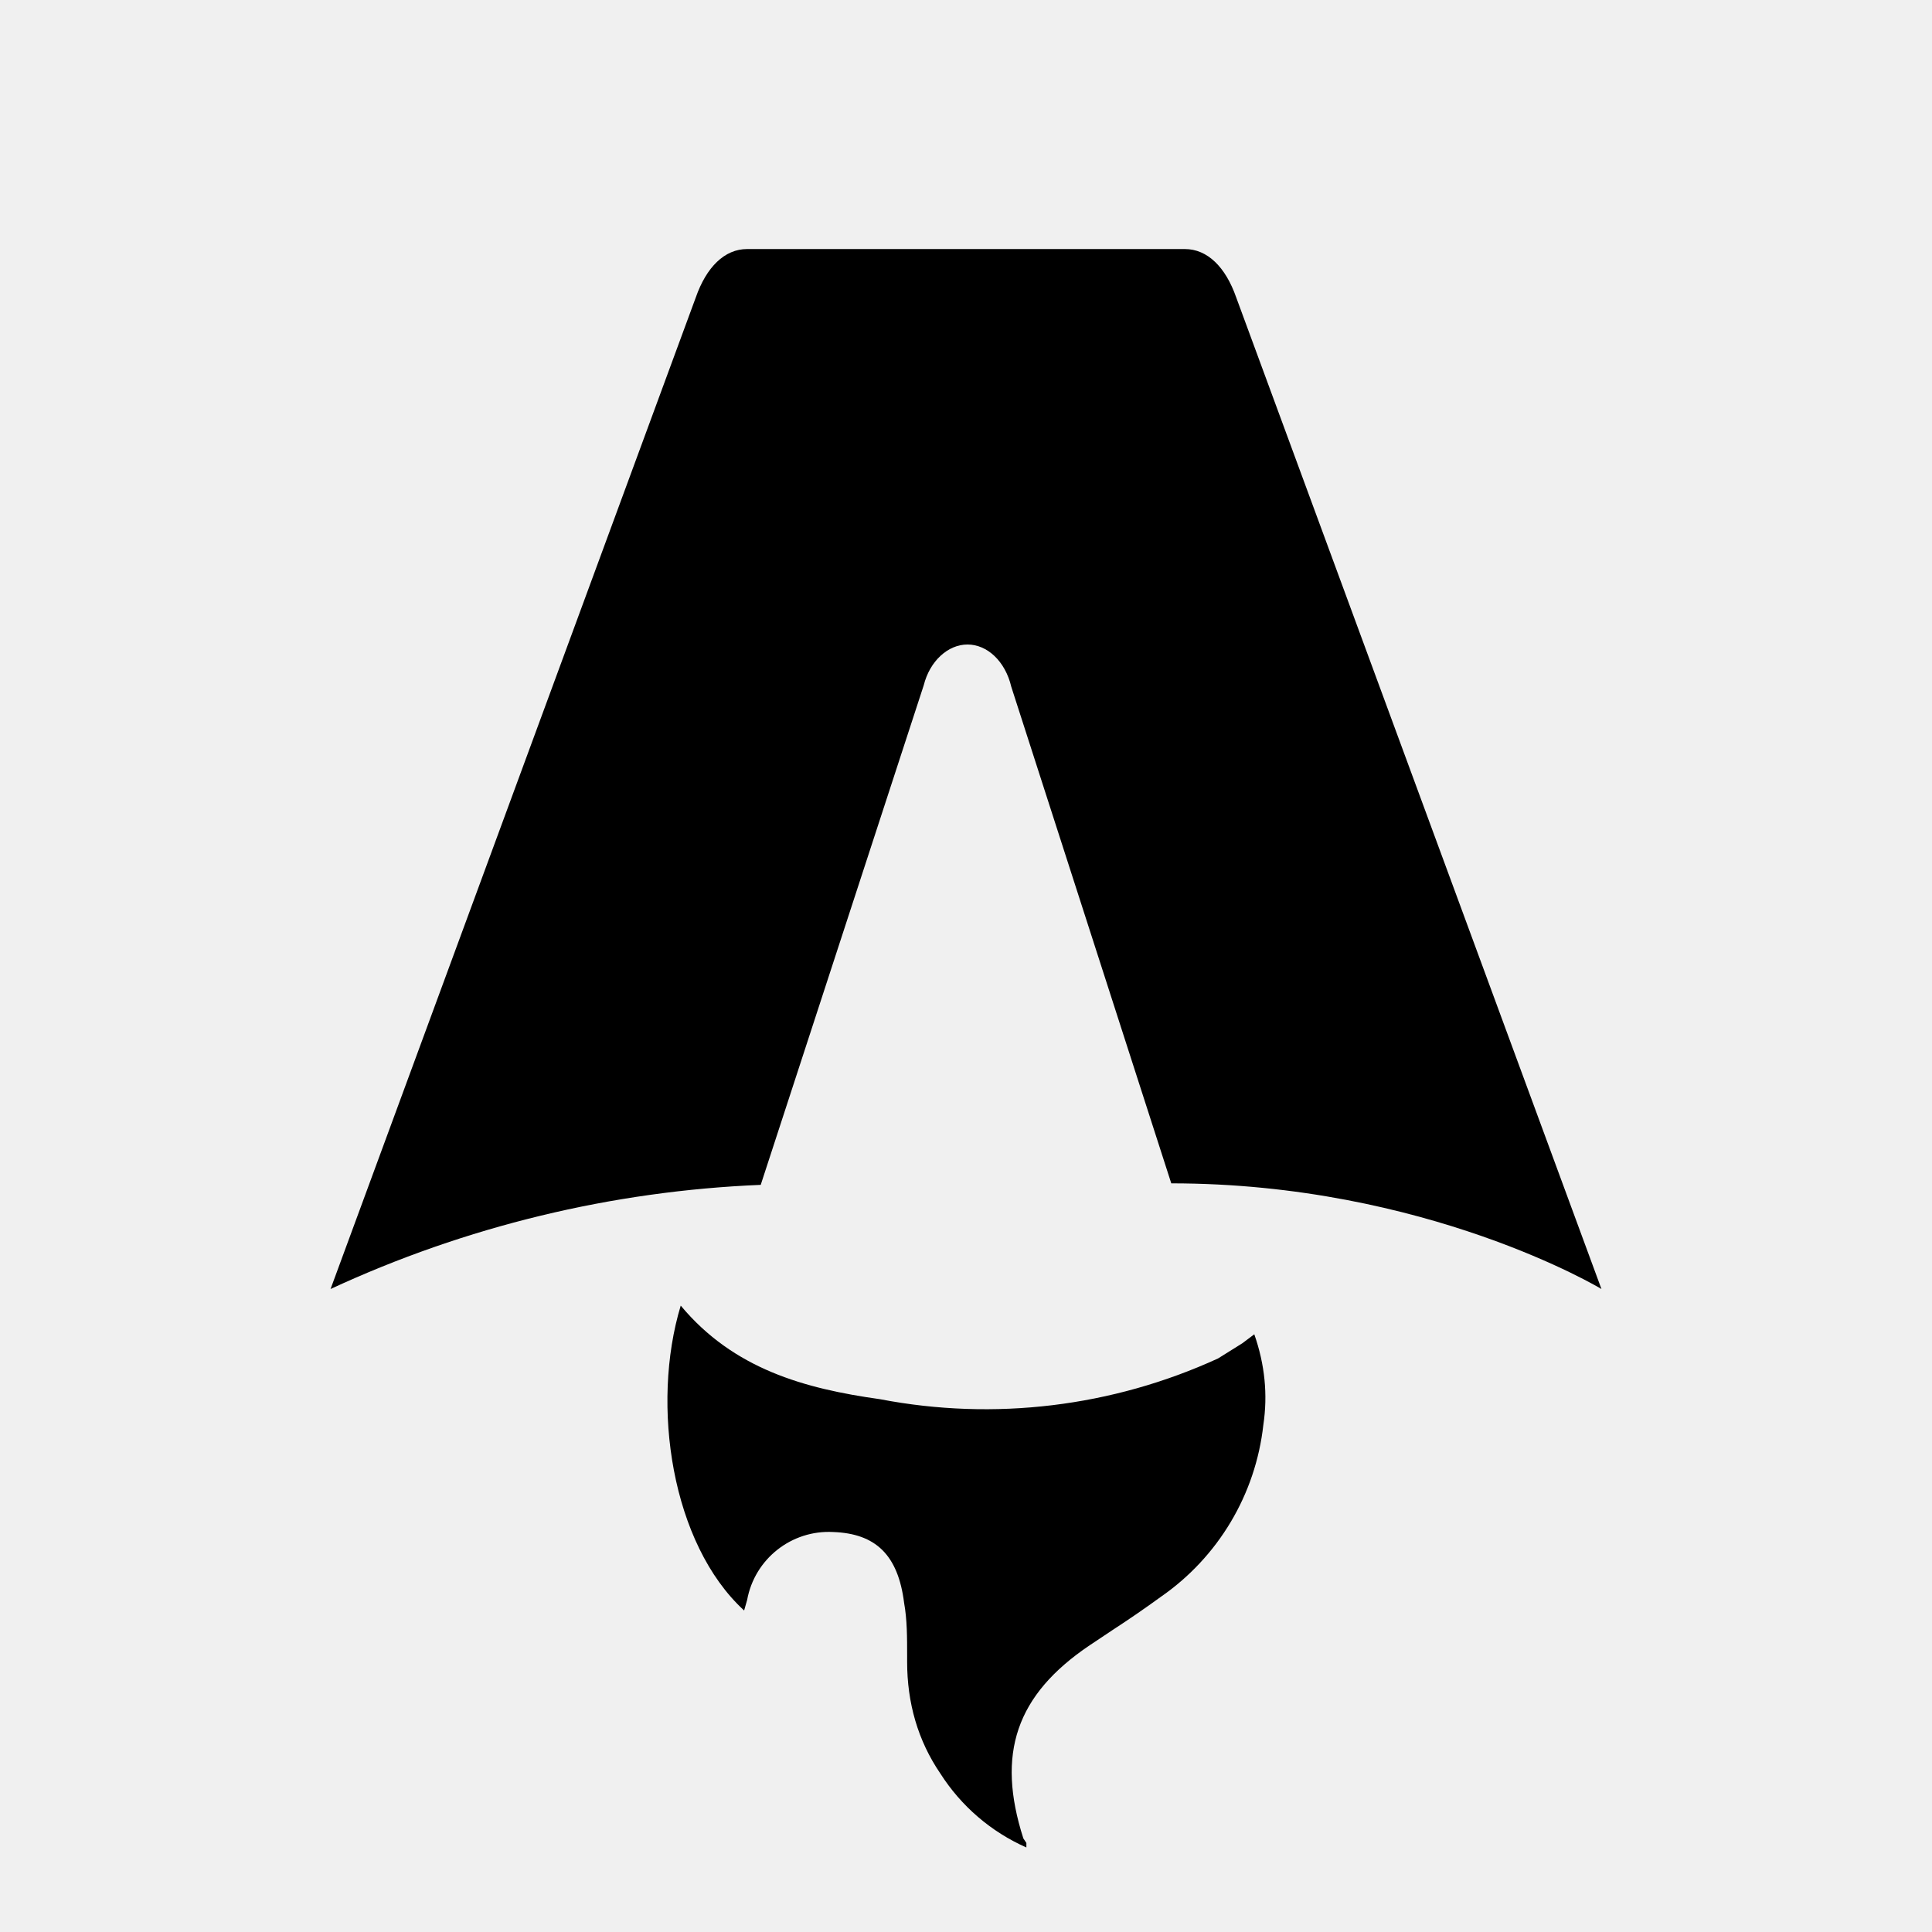
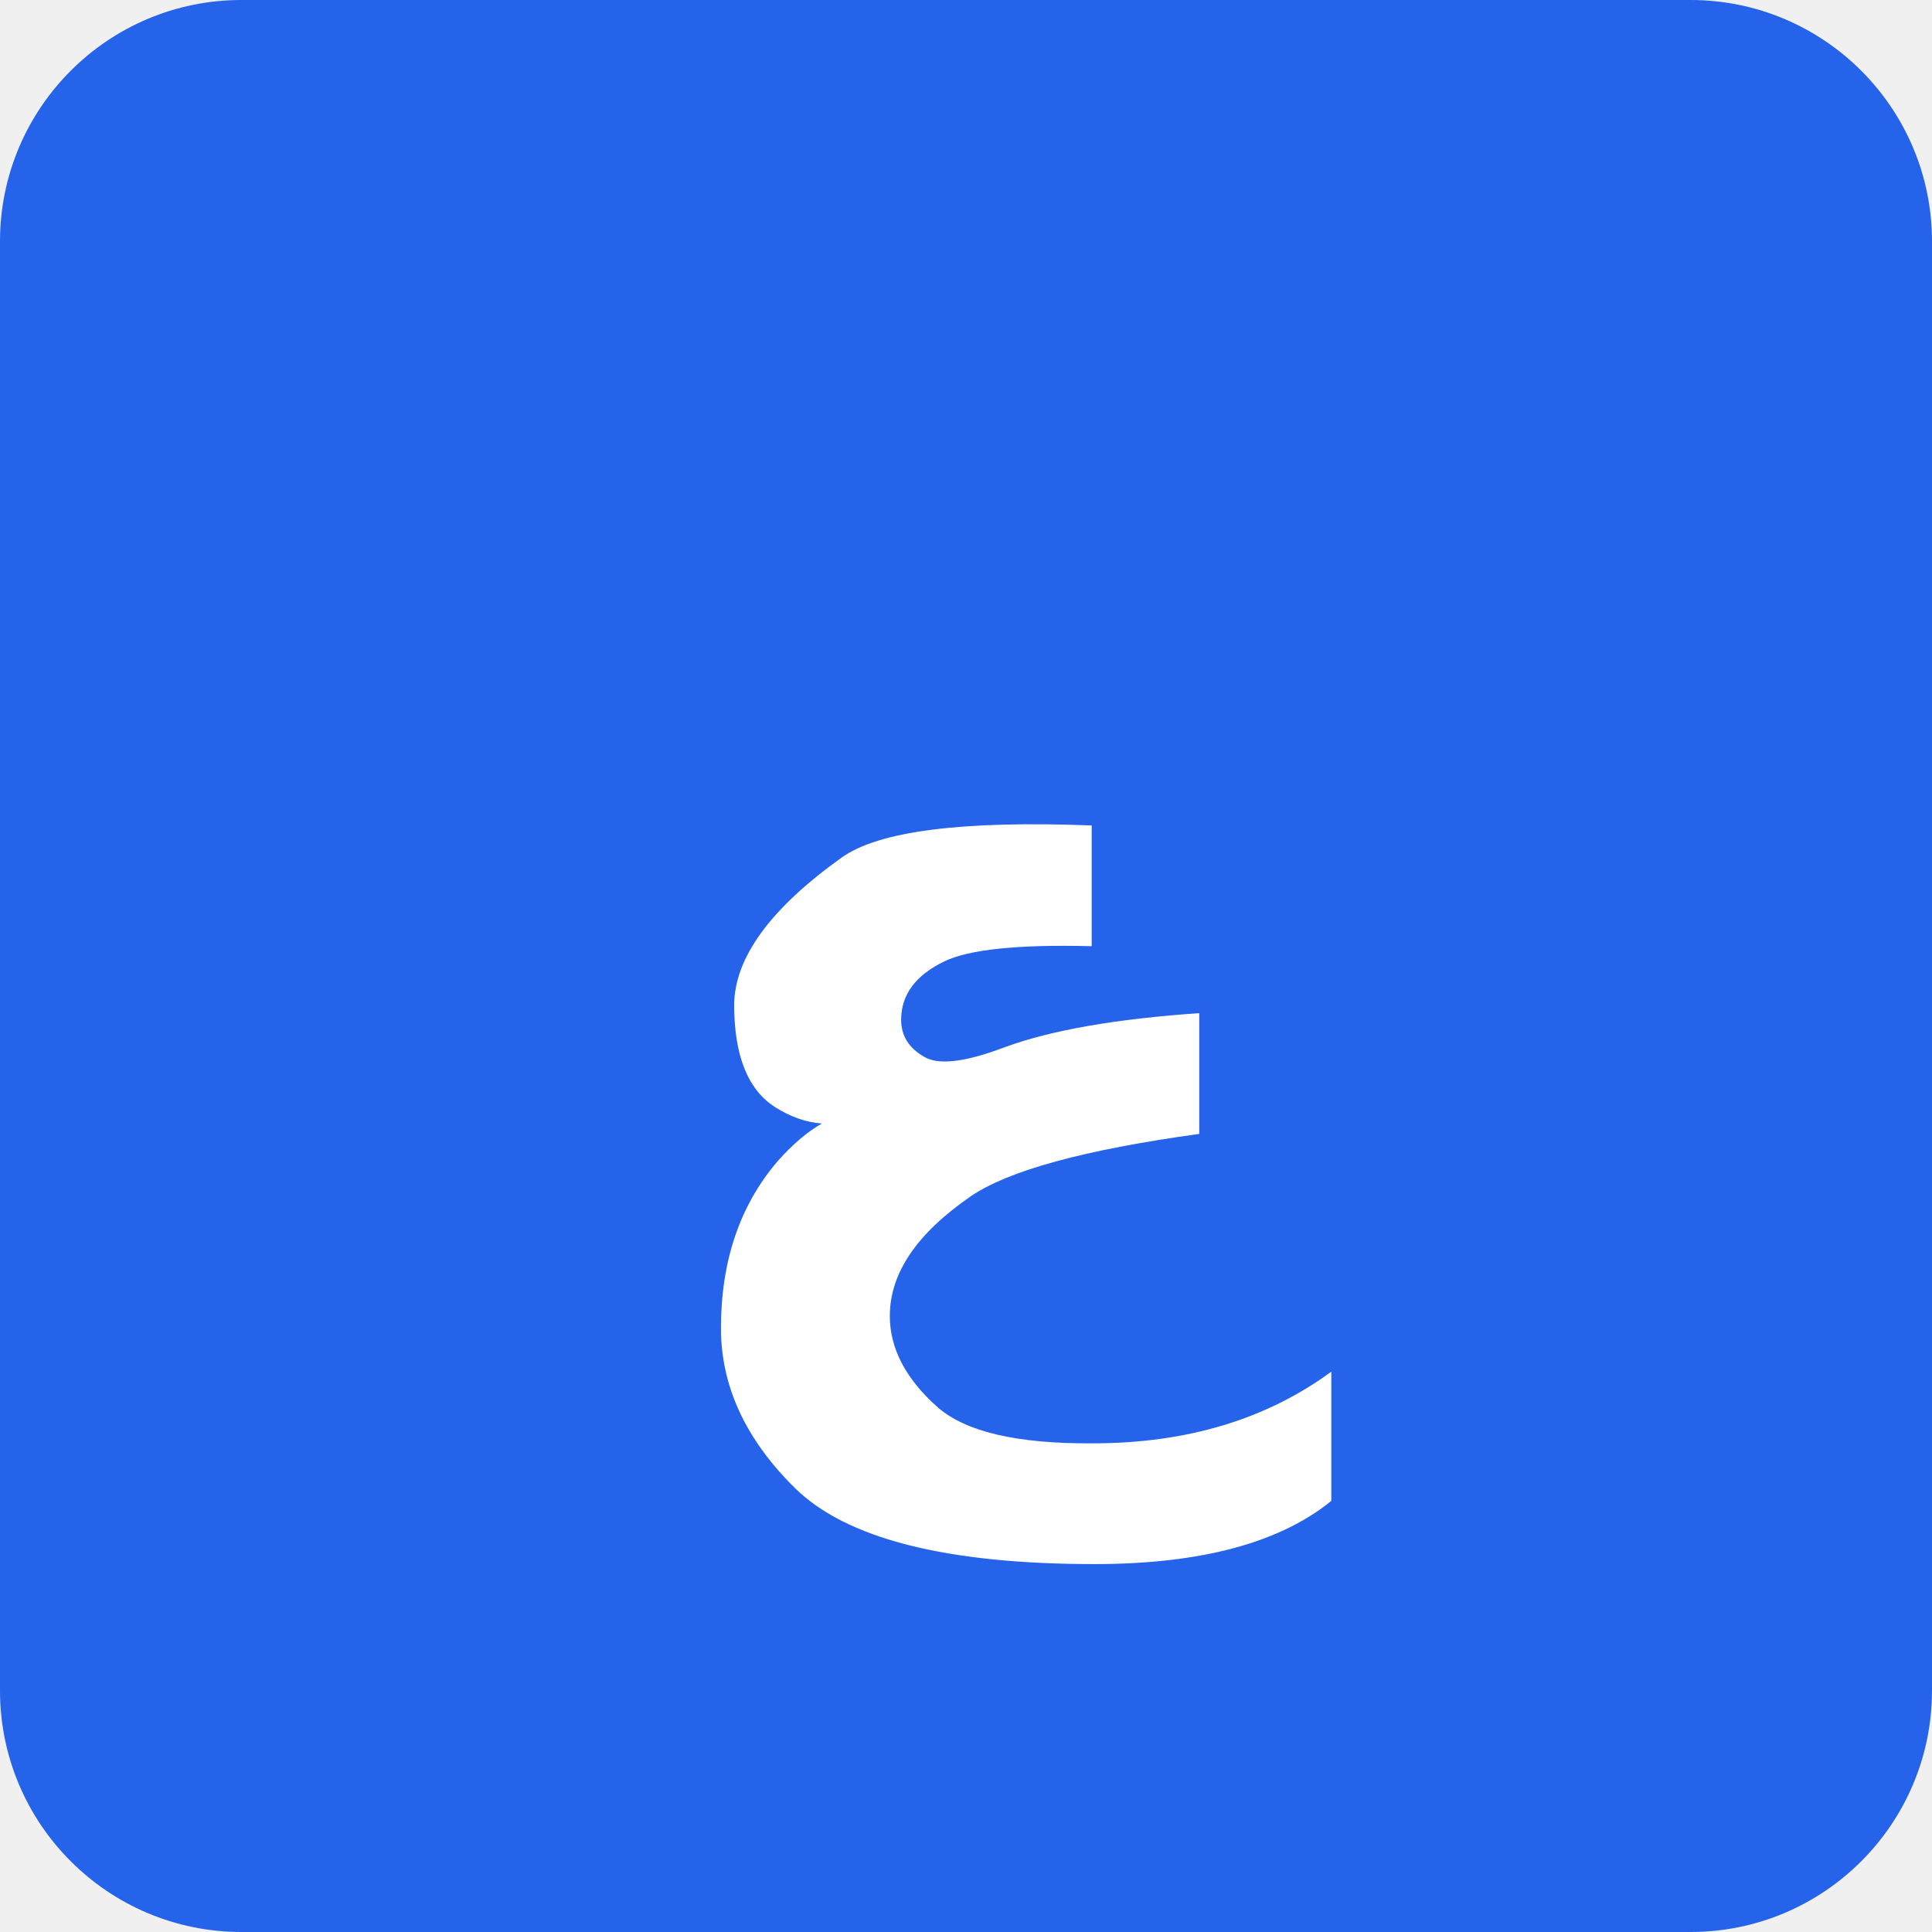
- <svg xmlns="http://www.w3.org/2000/svg" fill="none" viewBox="0 0 128 128">
-   <path d="M50.4 78.5a75.1 75.1 0 0 0-28.5 6.9l24.2-65.7c.7-2 1.9-3.2 3.4-3.2h29c1.5 0 2.7 1.2 3.4 3.2l24.2 65.7s-11.6-7-28.5-7L67 45.5c-.4-1.7-1.6-2.8-2.9-2.8-1.3 0-2.5 1.1-2.9 2.7L50.4 78.5Zm-1.1 28.2Zm-4.2-20.2c-2 6.6-.6 15.8 4.2 20.2a17.5 17.5 0 0 1 .2-.7 5.5 5.5 0 0 1 5.7-4.5c2.8.1 4.3 1.5 4.7 4.7.2 1.1.2 2.3.2 3.5v.4c0 2.7.7 5.2 2.2 7.4a13 13 0 0 0 5.7 4.9v-.3l-.2-.3c-1.8-5.6-.5-9.5 4.4-12.8l1.5-1a73 73 0 0 0 3.2-2.2 16 16 0 0 0 6.8-11.4c.3-2 .1-4-.6-6l-.8.6-1.6 1a37 37 0 0 1-22.4 2.7c-5-.7-9.7-2-13.2-6.2Z" />
-   <style>
-         path { fill: #000; }
-         @media (prefers-color-scheme: dark) {
-             path { fill: #FFF; }
-         }
-     </style>
+ <svg xmlns="http://www.w3.org/2000/svg" width="32" height="32">
+   <rect width="32" height="32" fill="#2563eb" rx="4" />
+   <text x="16" y="22" text-anchor="middle" font-family="Arial" font-size="16" font-weight="bold" fill="white">ع</text>
</svg>
